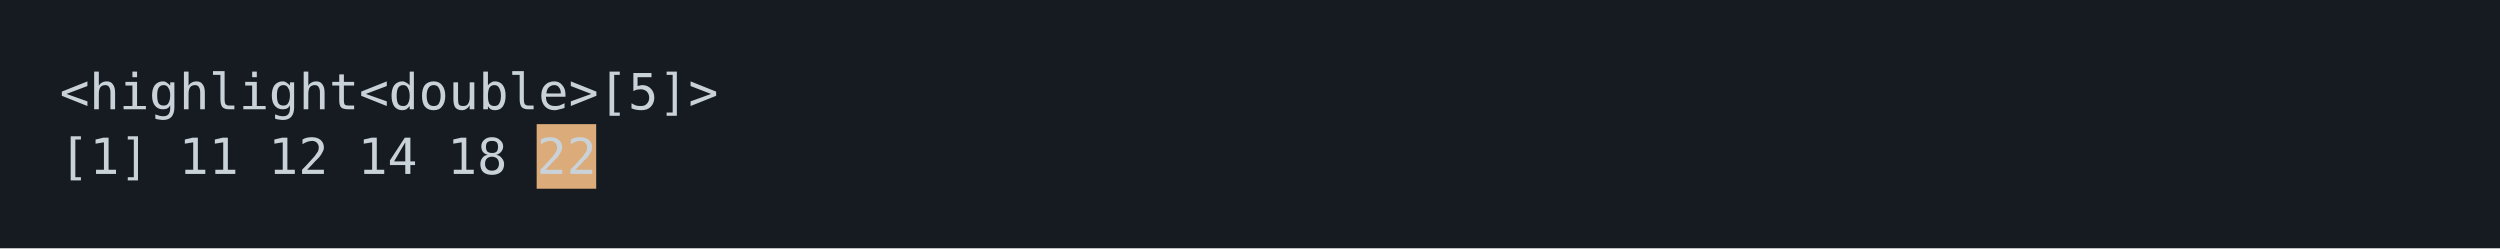
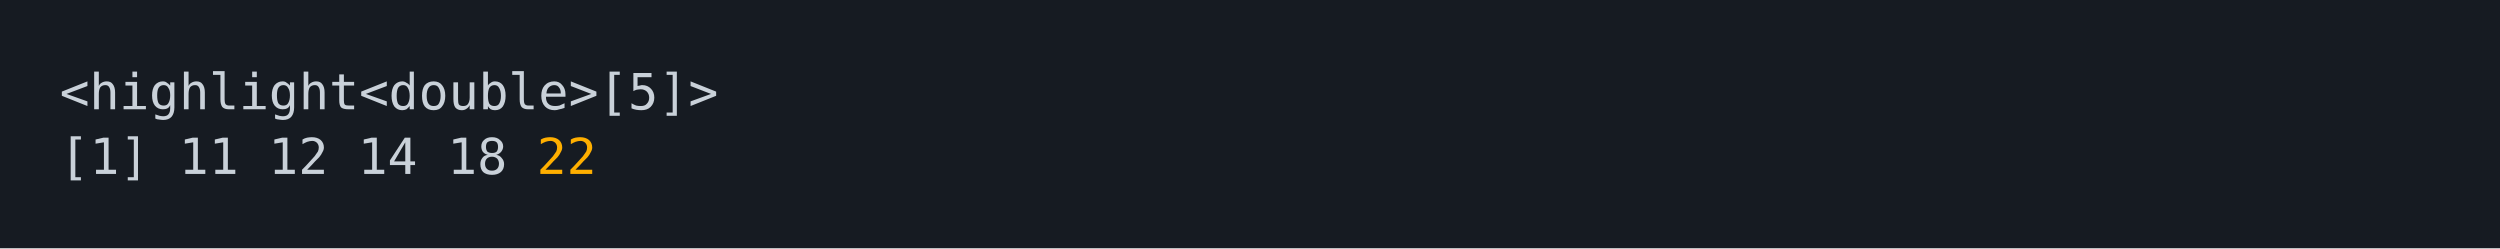
<svg xmlns="http://www.w3.org/2000/svg" xmlns:xlink="http://www.w3.org/1999/xlink" width="840" height="83.42">
  <rect width="840" height="83.42" rx="0" ry="0" class="a" />
  <svg height="43.42" viewBox="0 0 80 4.342" width="800" x="20" y="20">
-     <style>.a{fill:rgb(22,27,34)}.b{font-family:'Fira Code',Monaco,Consolas,Menlo,'Bitstream Vera Sans Mono','Powerline Symbols',monospace}.c{fill:transparent}.d{fill:rgb(201,209,217);white-space:pre}.e{fill:rgb(219,171,121)}</style>
+     <style>.a{fill:rgb(22,27,34)}.b{font-family:'Fira Code',Monaco,Consolas,Menlo,'Bitstream Vera Sans Mono','Powerline Symbols',monospace}.c{fill:transparent}.d{fill:rgb(201,209,217);white-space:pre}.e{fill:rgb(255,175,0);white-space:pre}</style>
    <g font-family="'Fira Code',Monaco,Consolas,Menlo,'Bitstream Vera Sans Mono','Powerline Symbols',monospace" font-size="1.67" class="b">
      <defs>
        <symbol id="a">
          <rect height="2" width="80" x="0" y="0" class="c" />
        </symbol>
      </defs>
      <rect height="4.342" width="80" class="a" />
      <svg x="0" y="0" width="80">
        <svg x="0">
          <use xlink:href="#a" />
          <text font-size="1.67" x="0" y="1.67" class="d">&lt;highlight&lt;double&gt;[5]&gt;</text>
          <text font-size="1.67" x="0" y="3.841" class="d">[1]</text>
          <text font-size="1.67" x="4.008" y="3.841" class="d">11</text>
          <text font-size="1.67" x="7.014" y="3.841" class="d">12</text>
          <text font-size="1.67" x="10.02" y="3.841" class="d">14</text>
          <text font-size="1.67" x="13.026" y="3.841" class="d">18</text>
-           <rect height="2.171" width="2" x="16.032" y="2.171" class="e" />
-           <text font-size="1.67" x="16.032" y="3.841" class="d">22</text>
+           <text font-size="1.67" x="16.032" y="3.841" class="e">22</text>
        </svg>
      </svg>
    </g>
  </svg>
</svg>
